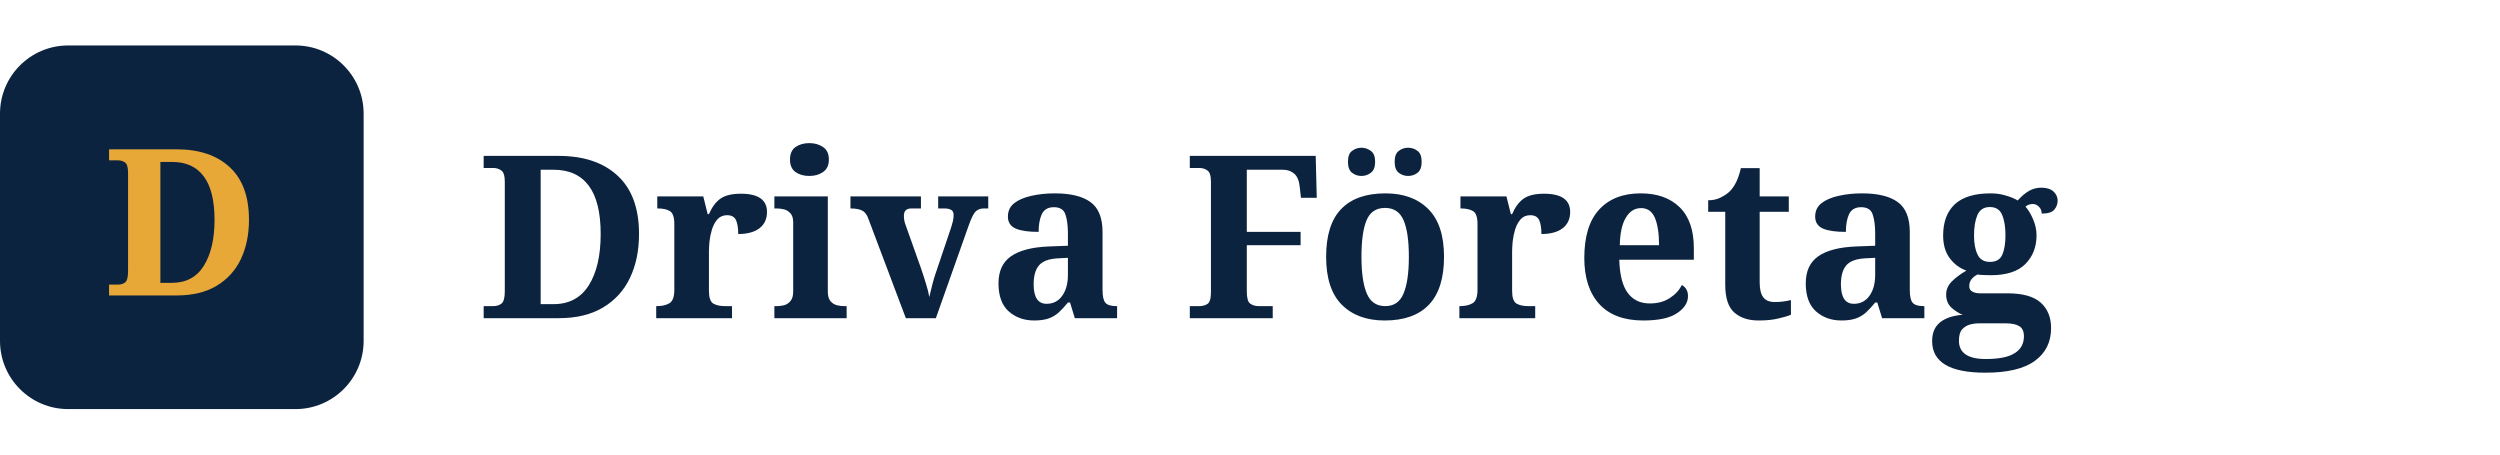
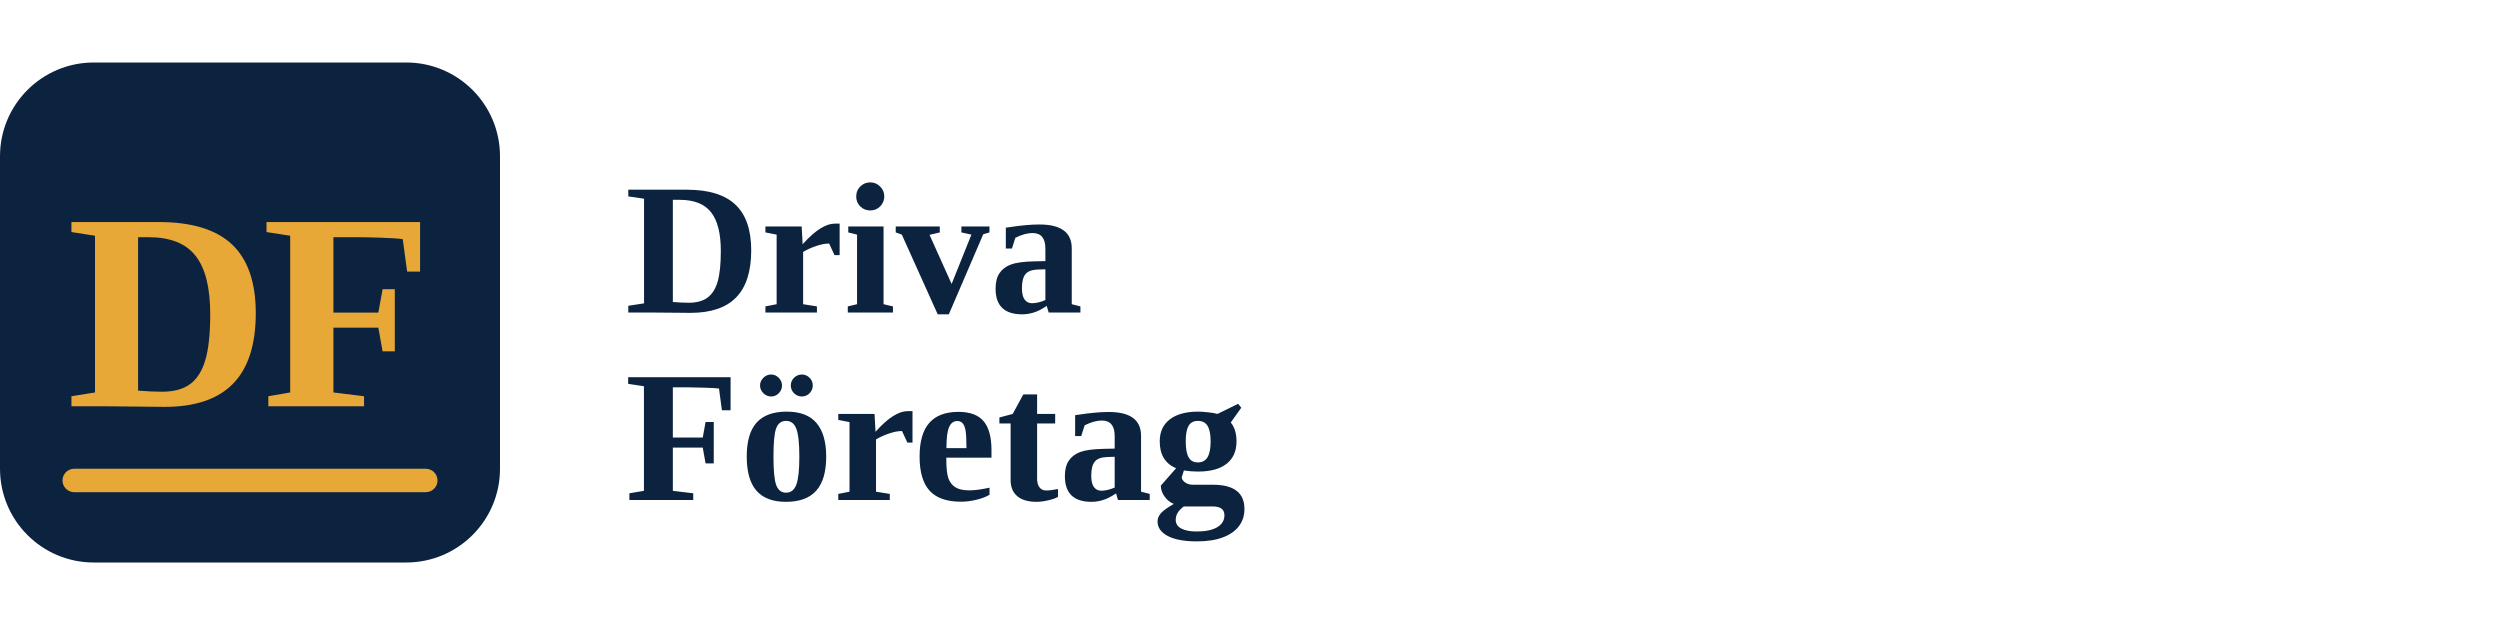
- <svg xmlns="http://www.w3.org/2000/svg" viewBox="0 0 220 40" width="220" height="40">
-   <rect x="0" y="4" width="32" height="32" rx="6" fill="#0C2340" />
-   <text x="16" y="26" font-family="Georgia, serif" font-size="18" font-weight="bold" fill="#E8A838" text-anchor="middle">D</text>
-   <text x="42" y="28" font-family="Georgia, serif" font-size="20" font-weight="bold" fill="#0C2340">Driva Företag</text>
+ <svg xmlns="http://www.w3.org/2000/svg" viewBox="0 0 320 80" width="320" height="80">
+   <rect x="0" y="8" width="64" height="64" rx="12" fill="#0C2340" />
+   <text x="32" y="52" font-family="Georgia, 'Times New Roman', serif" font-size="36" font-weight="700" fill="#E8A838" text-anchor="middle" letter-spacing="-1">DF</text>
+   <rect x="8" y="60" width="48" height="3" rx="1.5" fill="#E8A838" />
+   <text x="80" y="40" font-family="Georgia, 'Times New Roman', serif" font-size="24" font-weight="700" fill="#0C2340">Driva</text>
+   <text x="80" y="64" font-family="Georgia, 'Times New Roman', serif" font-size="24" font-weight="700" fill="#0C2340">Företag</text>
</svg>
